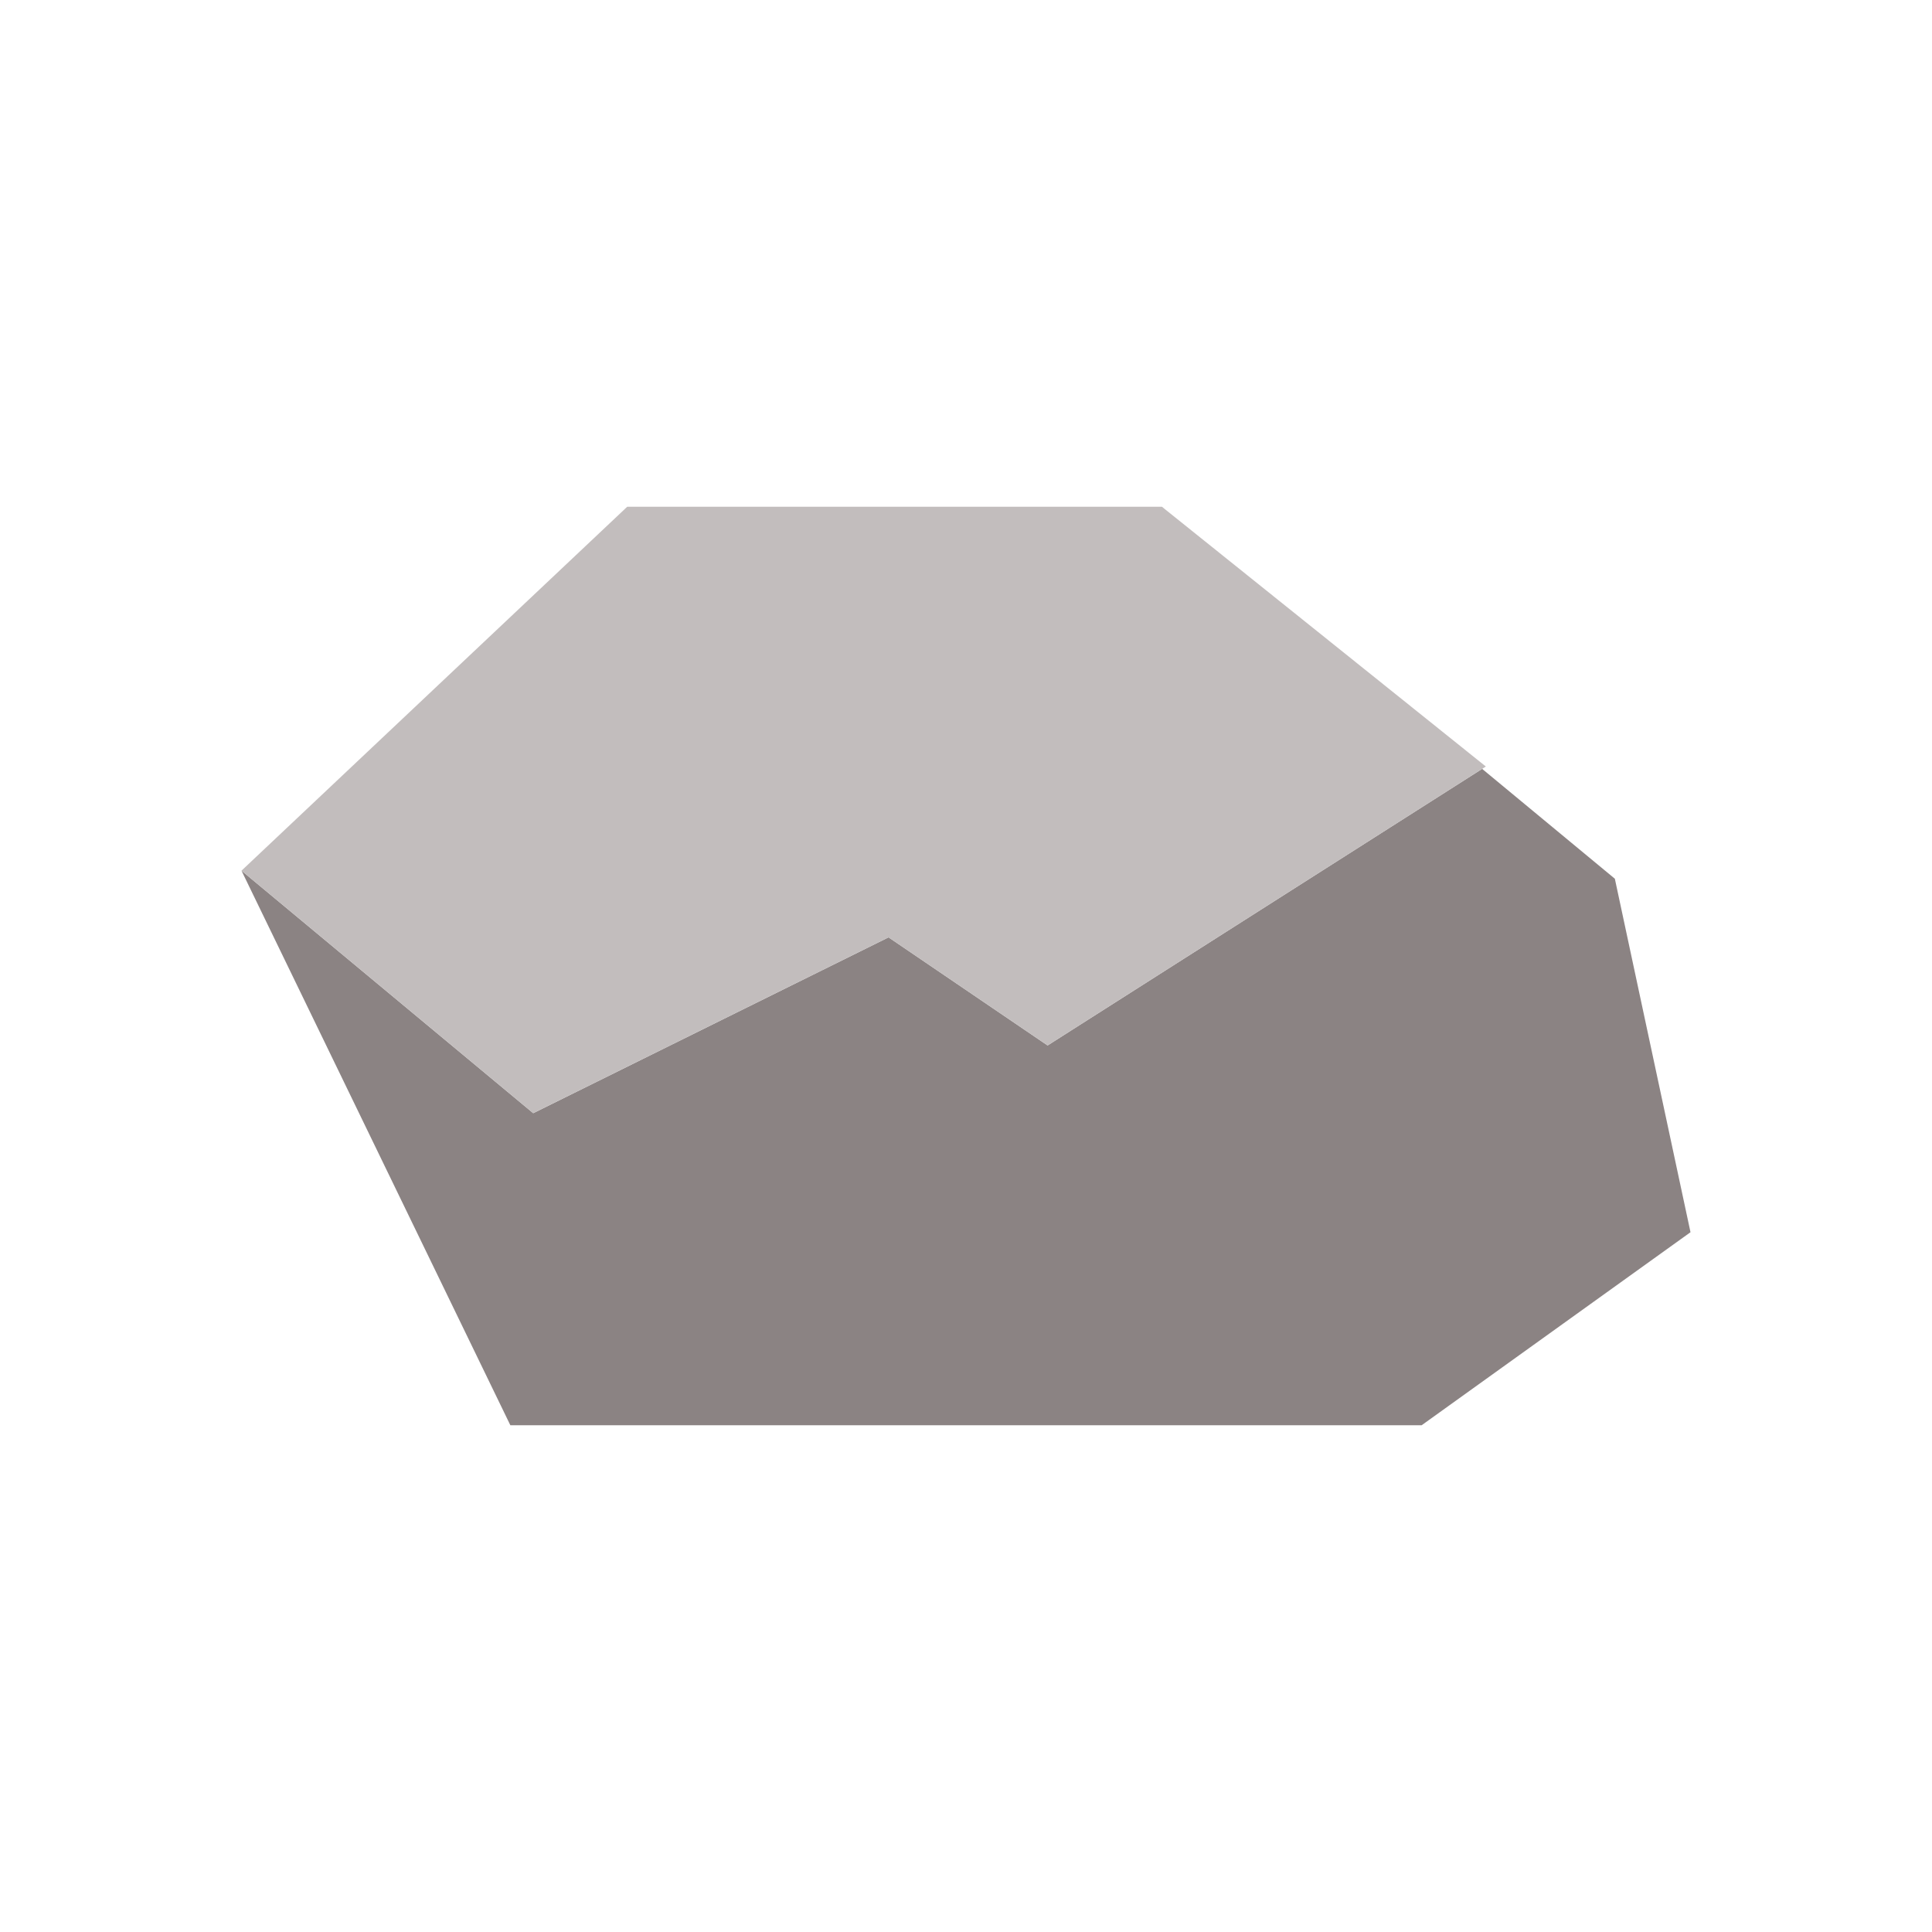
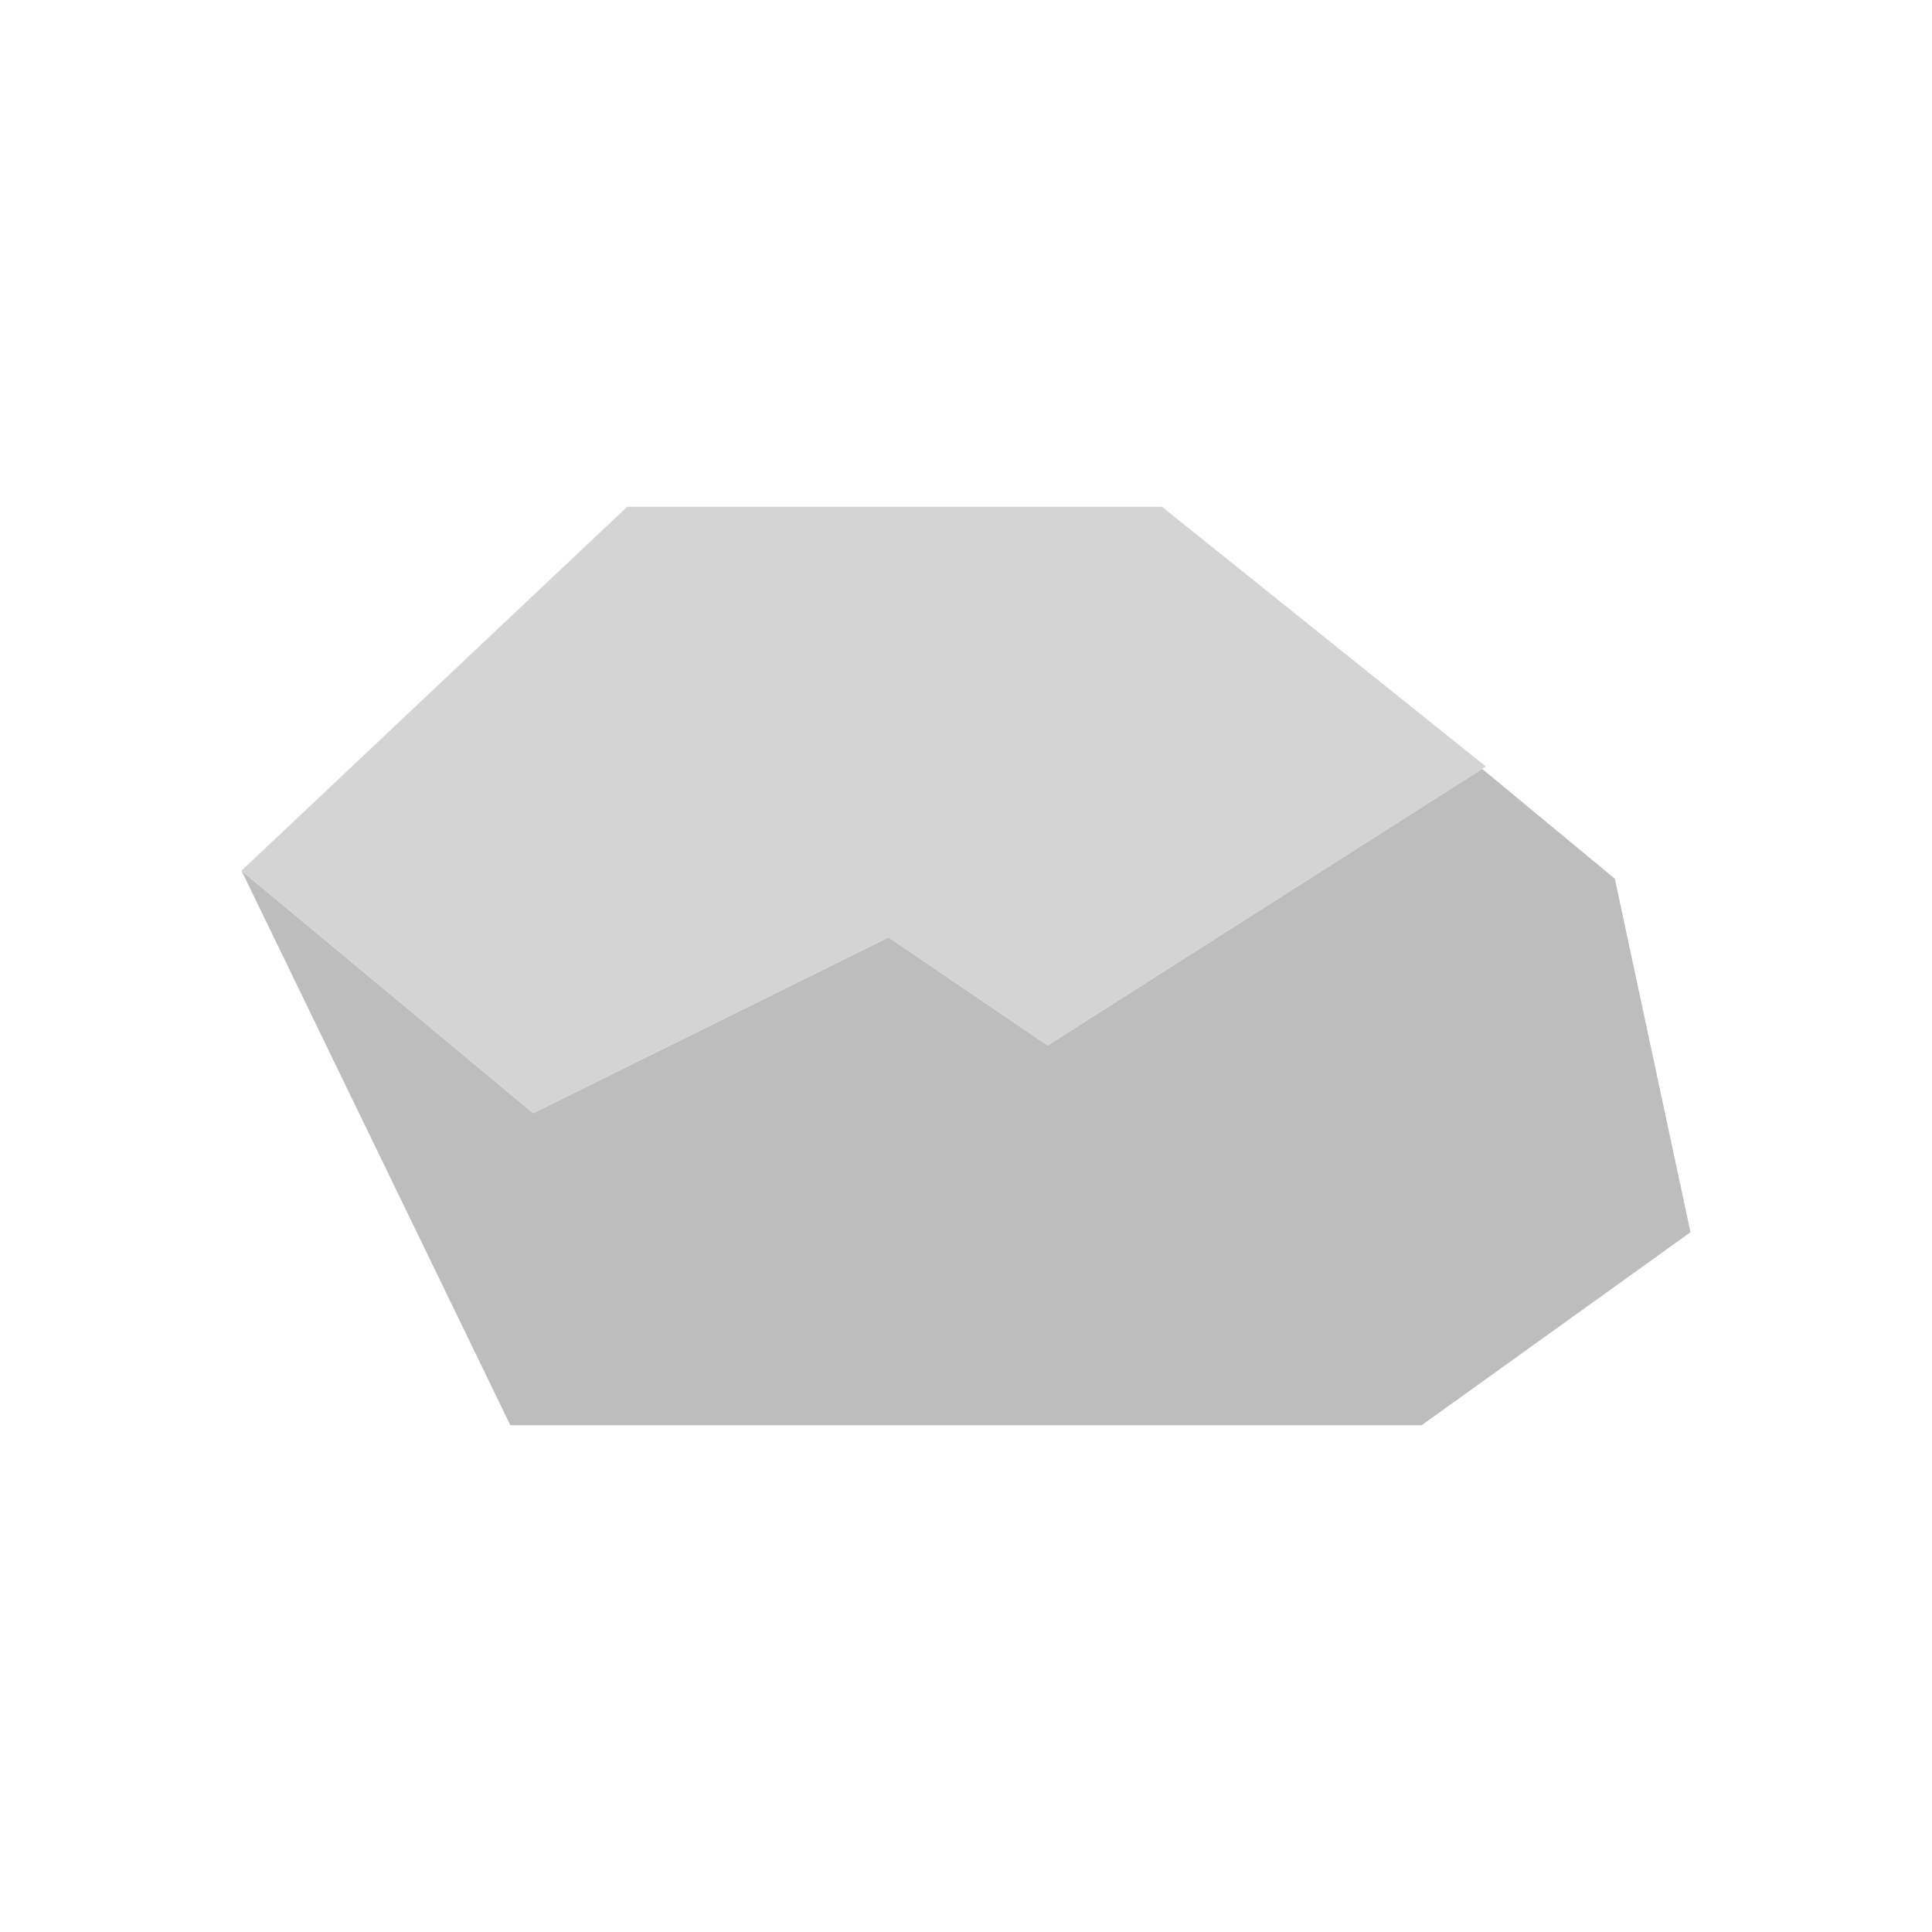
<svg xmlns="http://www.w3.org/2000/svg" xml:space="preserve" fill-rule="evenodd" stroke-linejoin="round" stroke-miterlimit="2" clip-rule="evenodd" viewBox="0 0 64 64">
  <g id="grey">
-     <path fill="#8b8383" d="m49.098 25.47 4.396 3.639L56 40.819l-8.906 6.394H16.906L8 28.842l9.664 8.034 11.771-5.825 5.268 3.581 14.395-9.162Z" />
-     <path fill="#c2bdbd" fill-rule="nonzero" d="m8 28.842 9.664 8.034 11.771-5.825 5.268 3.581 14.518-9.24-10.731-8.605H20.777L8 28.842Z" />
+     <path fill="#bdbdbd" d="m49.098 25.47 4.396 3.639L56 40.819l-8.906 6.394H16.906L8 28.842l9.664 8.034 11.771-5.825 5.268 3.581 14.395-9.162Z" />
+     <path fill="#d4d4d4" fill-rule="nonzero" d="m8 28.842 9.664 8.034 11.771-5.825 5.268 3.581 14.518-9.24-10.731-8.605H20.777L8 28.842Z" />
  </g>
</svg>
